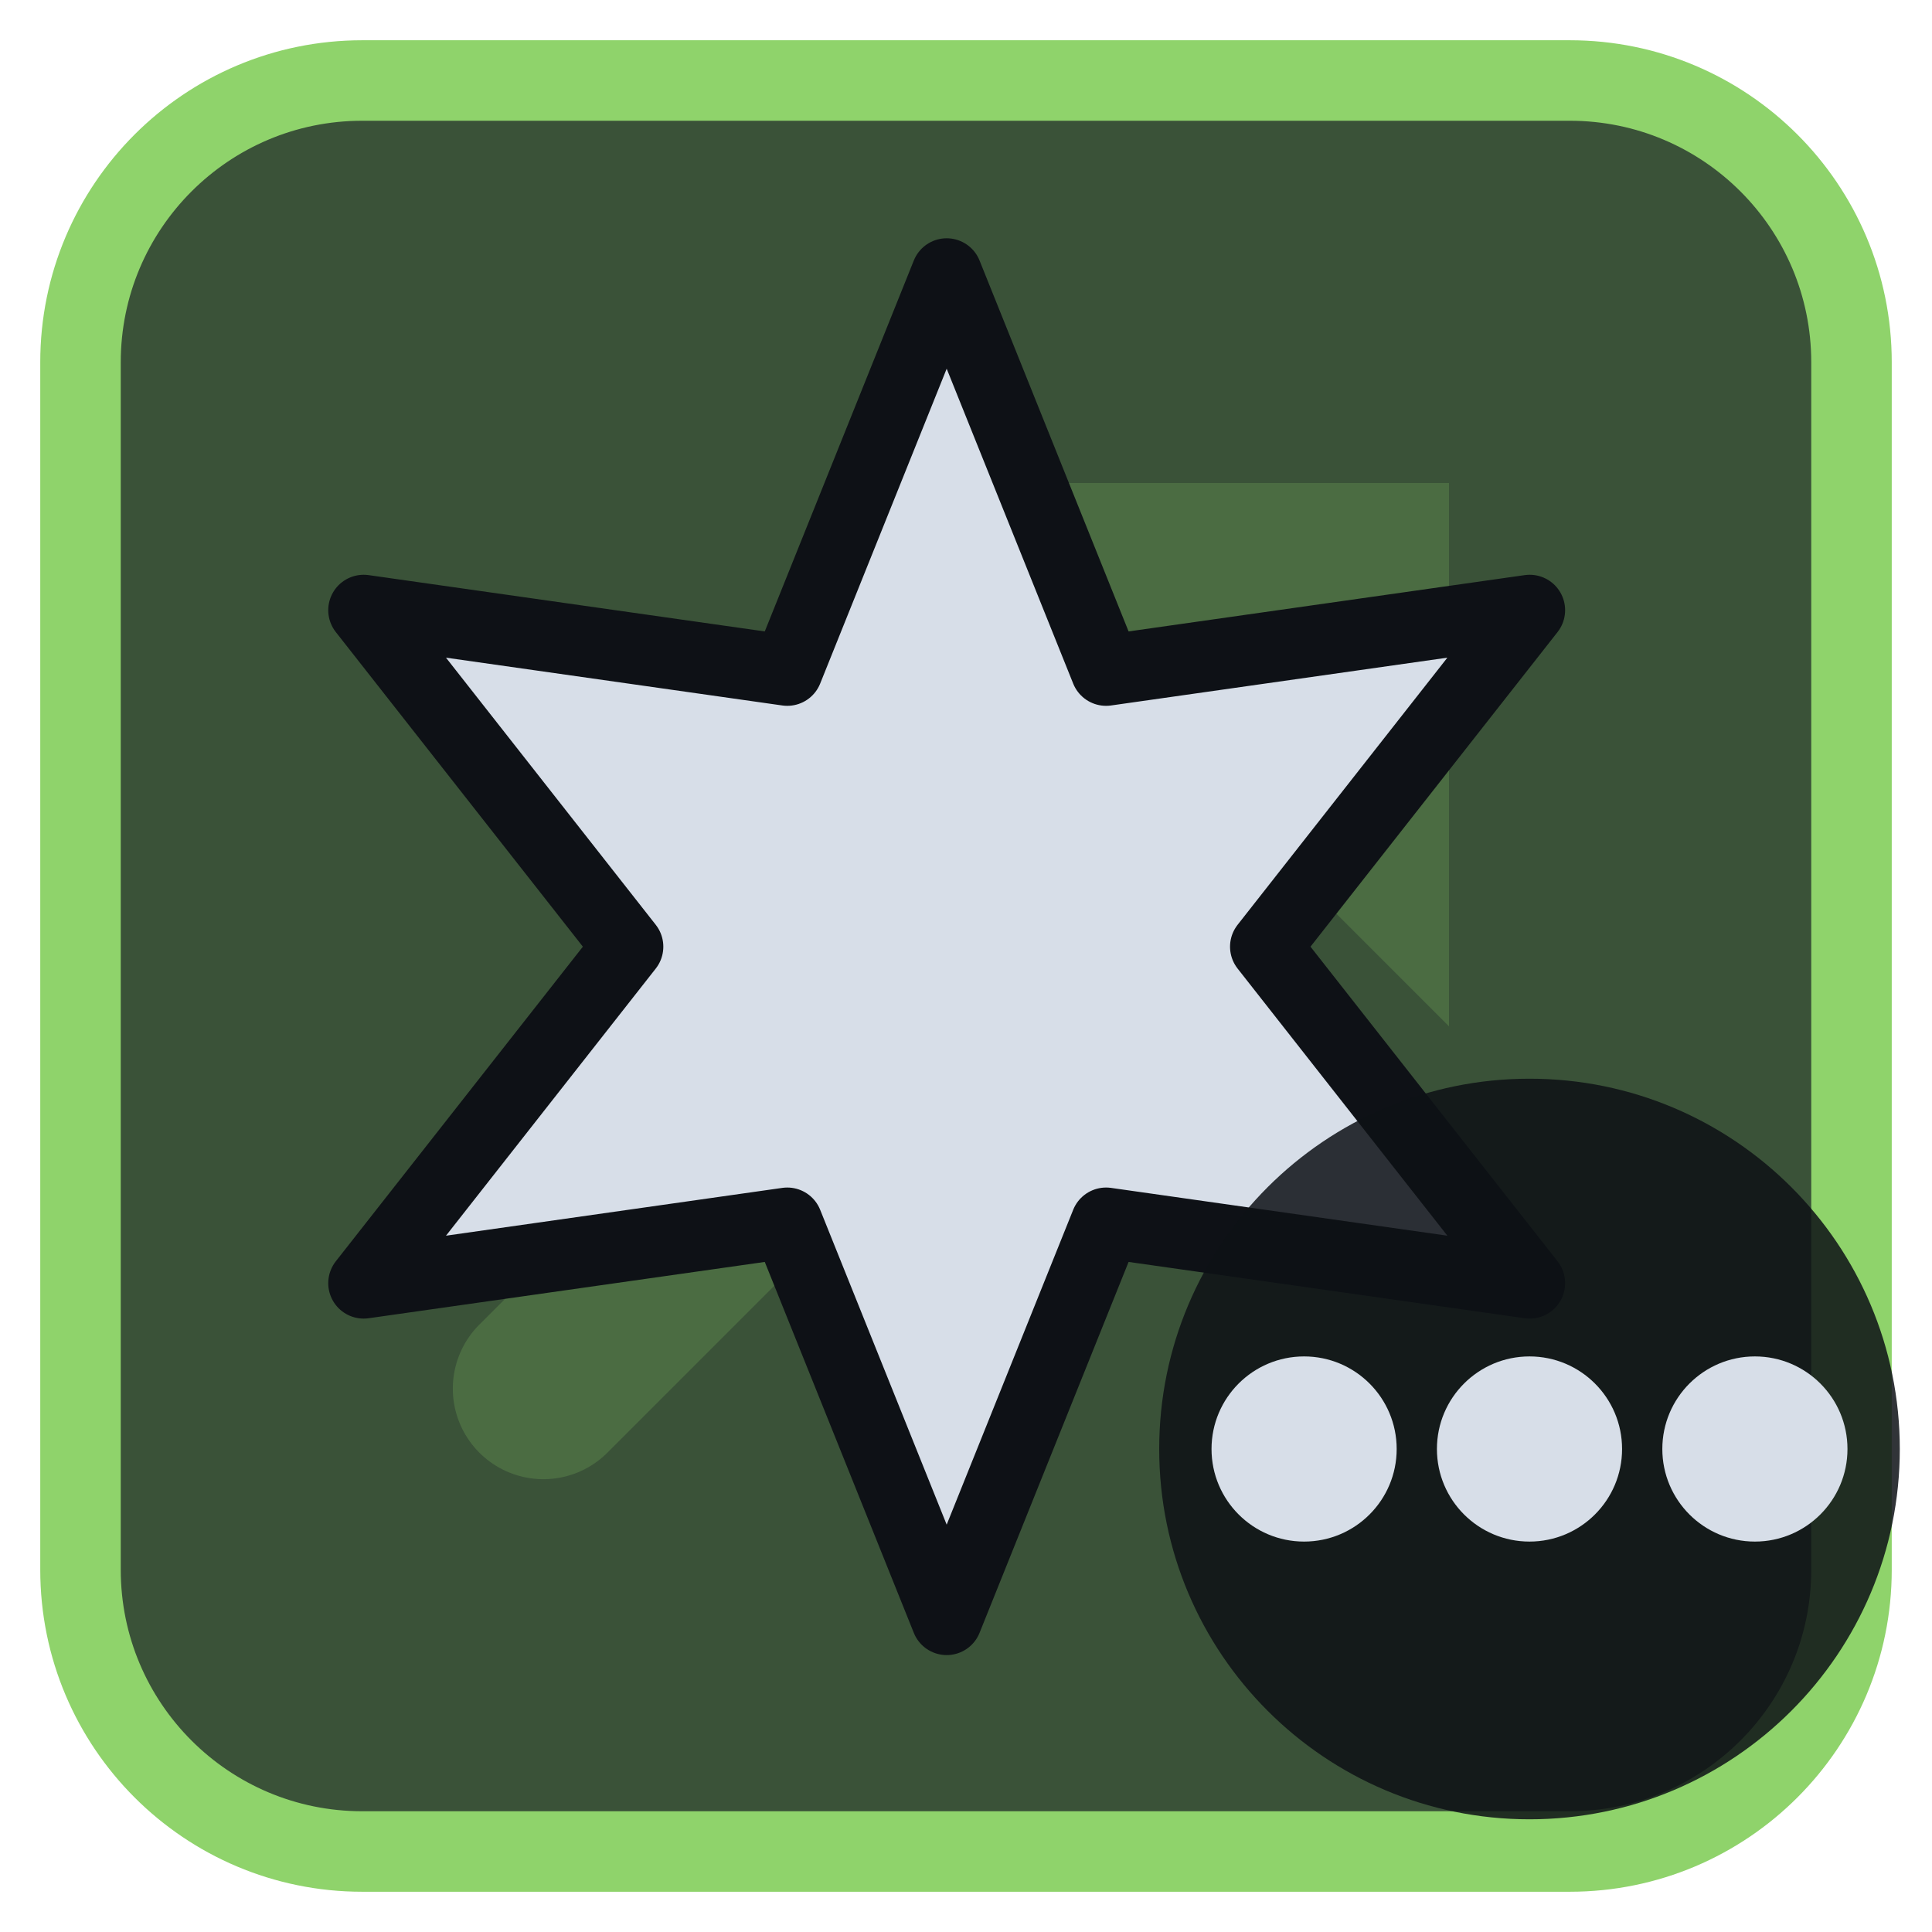
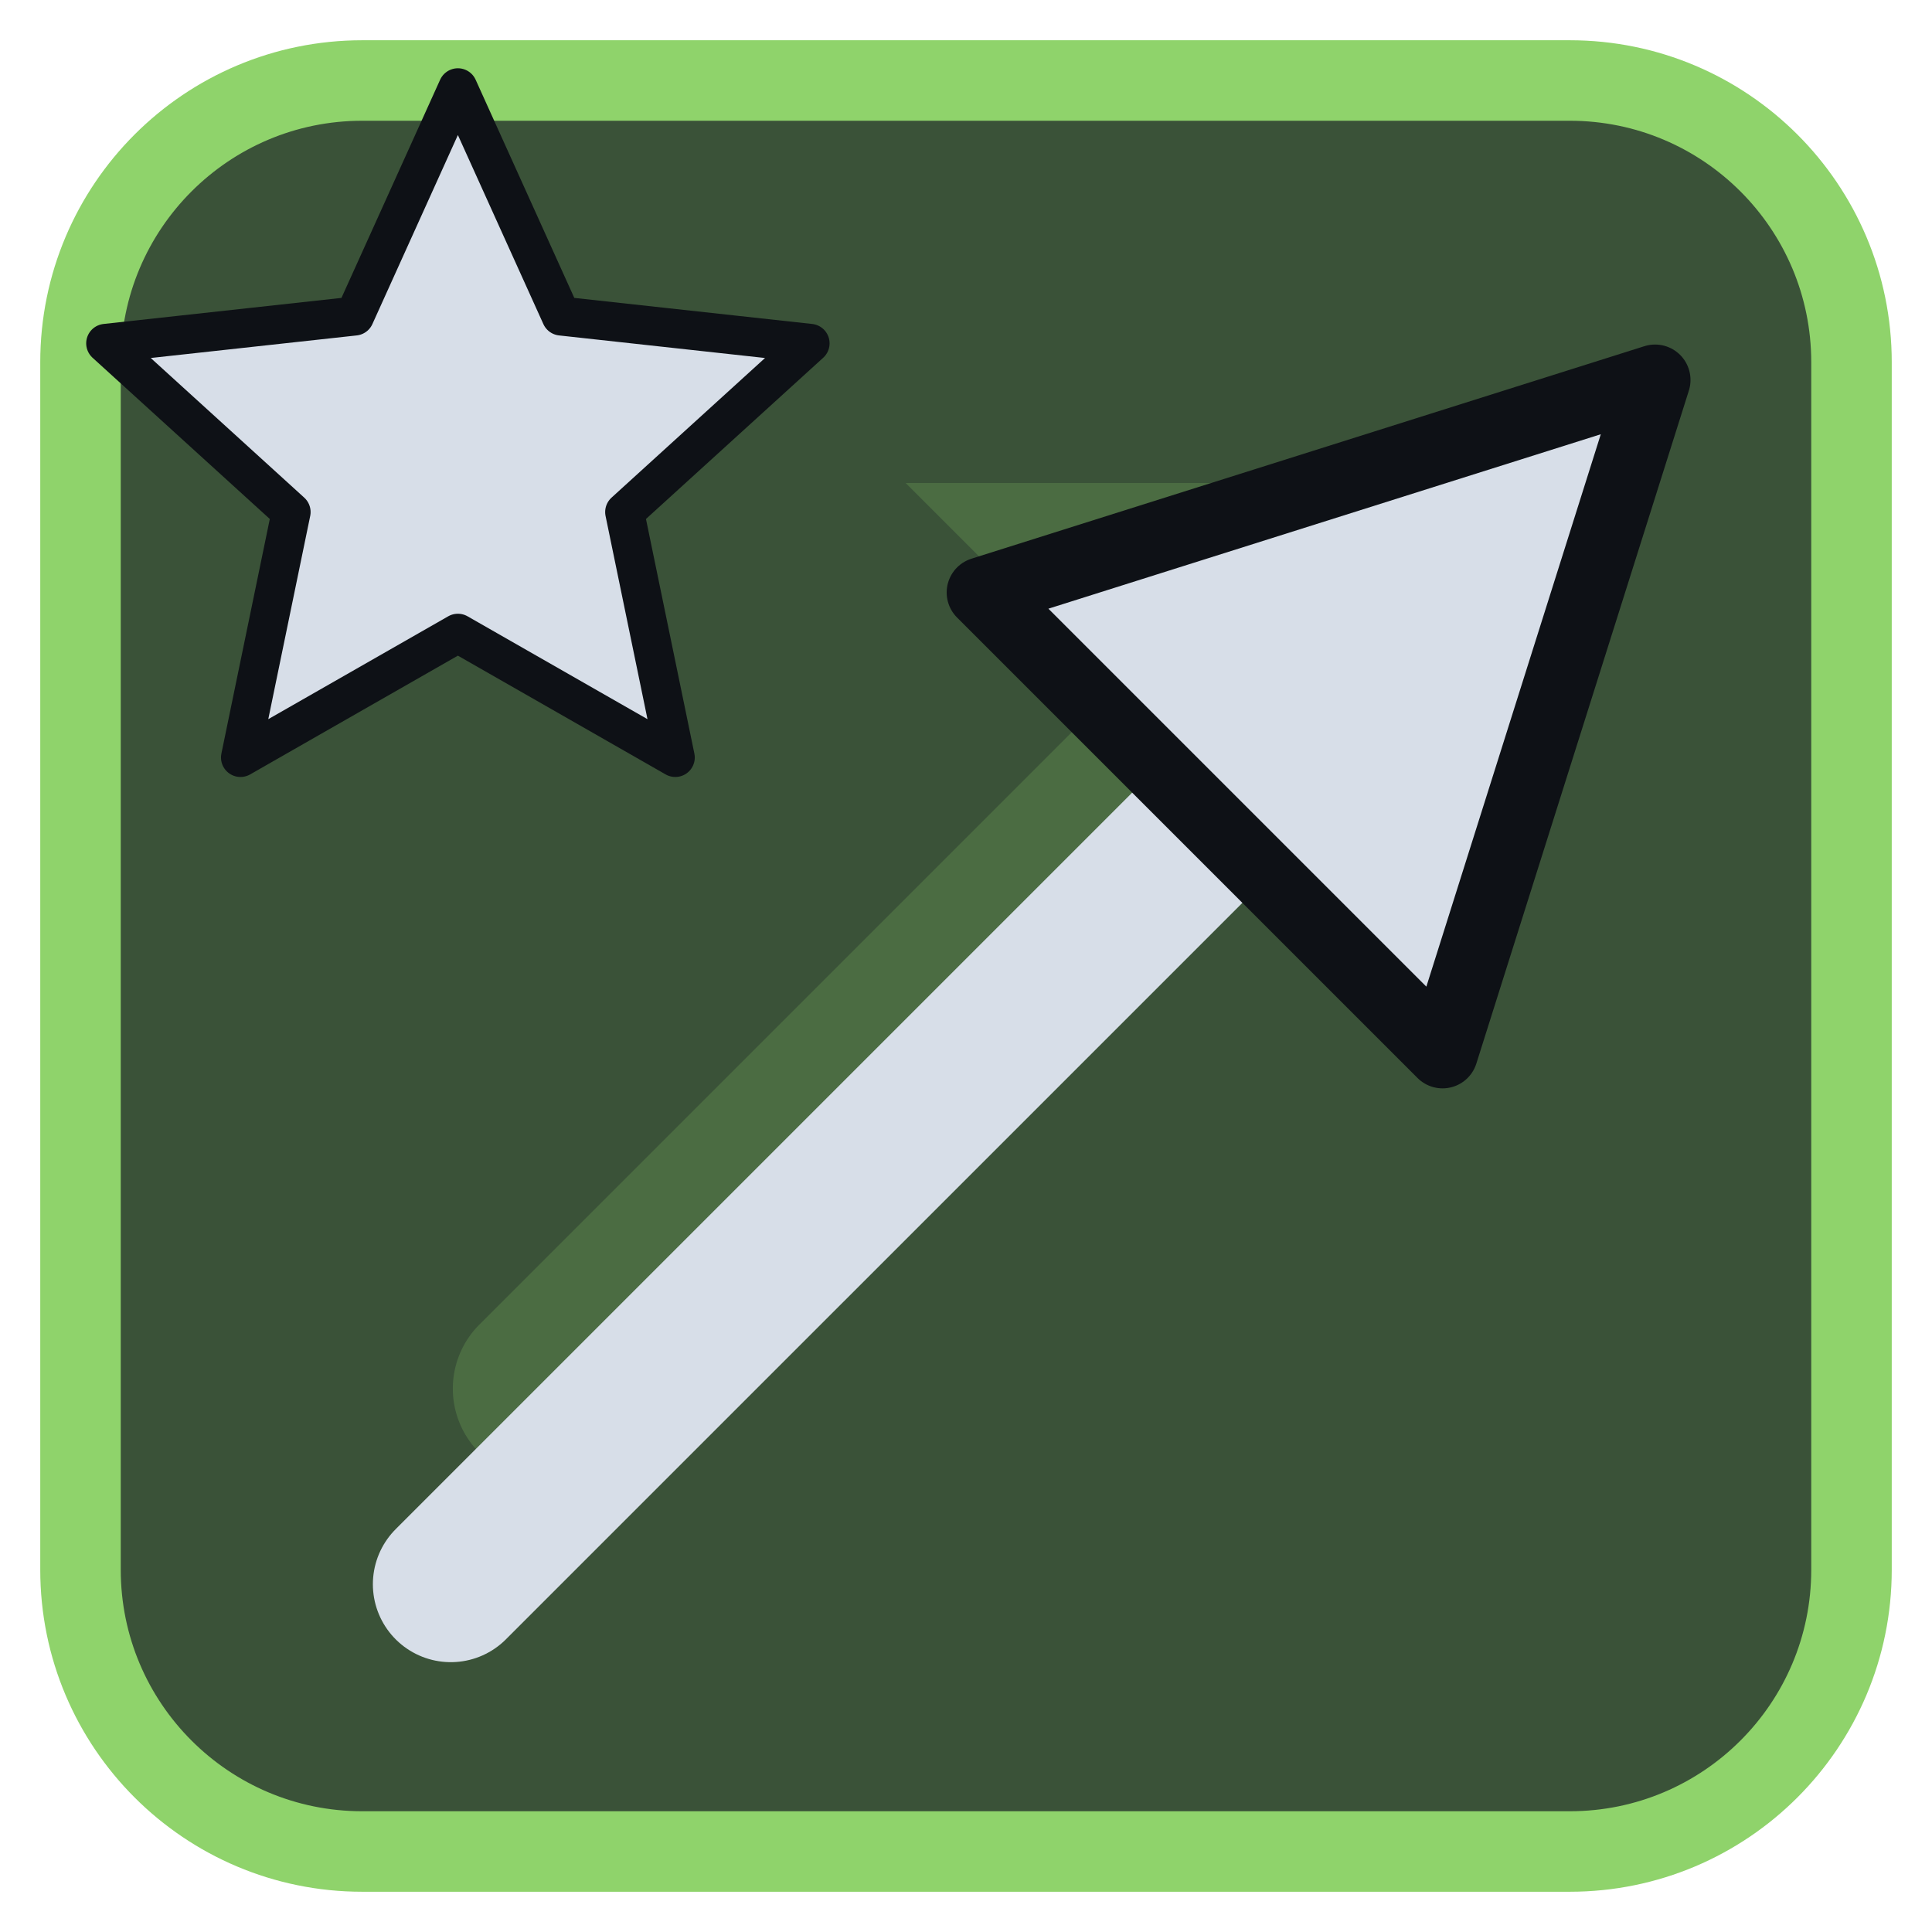
<svg xmlns="http://www.w3.org/2000/svg" viewBox="0 0 24 24" width="24" height="24">
  <rect x="1" y="1" width="22" height="22" rx="3.5" fill="#3a5238" stroke="#8fd36b" stroke-width="1" />
  <g opacity="0.2" transform="translate(3,3) scale(0.75)">
    <path d="M5 19L18 6" fill="none" stroke="#8fd36b" stroke-width="3" stroke-linecap="round" stroke-linejoin="round" />
    <path d="M11 4h9v9z" fill="#8fd36b" />
  </g>
  <g transform="translate(1.2,1.2) scale(0.88)">
-     <path d="M12.00 2.50L14.25 8.10L20.23 7.25L16.50 12.00L20.23 16.75L14.25 15.90L12.00 21.50L9.75 15.90L3.77 16.75L7.50 12.00L3.77 7.25L9.75 8.10Z" fill="#d7dee8" stroke="#0e1116" stroke-width="1" stroke-linejoin="round" />
+     <path d="M5 21L16 10" fill="none" stroke="#d7dee8" stroke-width="2.2" stroke-linecap="round" stroke-linejoin="round" />
+     <path d="M22 4L12.5 7L19 13.5Z" fill="#d7dee8" stroke="#0e1116" stroke-width="1" stroke-linejoin="round" />
+     <g transform="translate(-1.5,-1.5) scale(0.55)">
+       <path d="M12.00 2.50L14.65 8.36L21.04 9.06L16.28 13.39L17.58 19.69L12.00 16.50L6.42 19.69L7.72 13.39L2.96 9.06L9.35 8.36Z" fill="#d7dee8" stroke="#0e1116" stroke-width="1" stroke-linejoin="round" />
+     </g>
  </g>
-   <circle cx="19" cy="18" r="4.6" fill="#0e1116" fill-opacity="0.85" />
-   <circle cx="16.2" cy="18" r="1.15" fill="#d7dee8" />
-   <circle cx="19" cy="18" r="1.15" fill="#d7dee8" />
-   <circle cx="21.8" cy="18" r="1.15" fill="#d7dee8" />
</svg>
